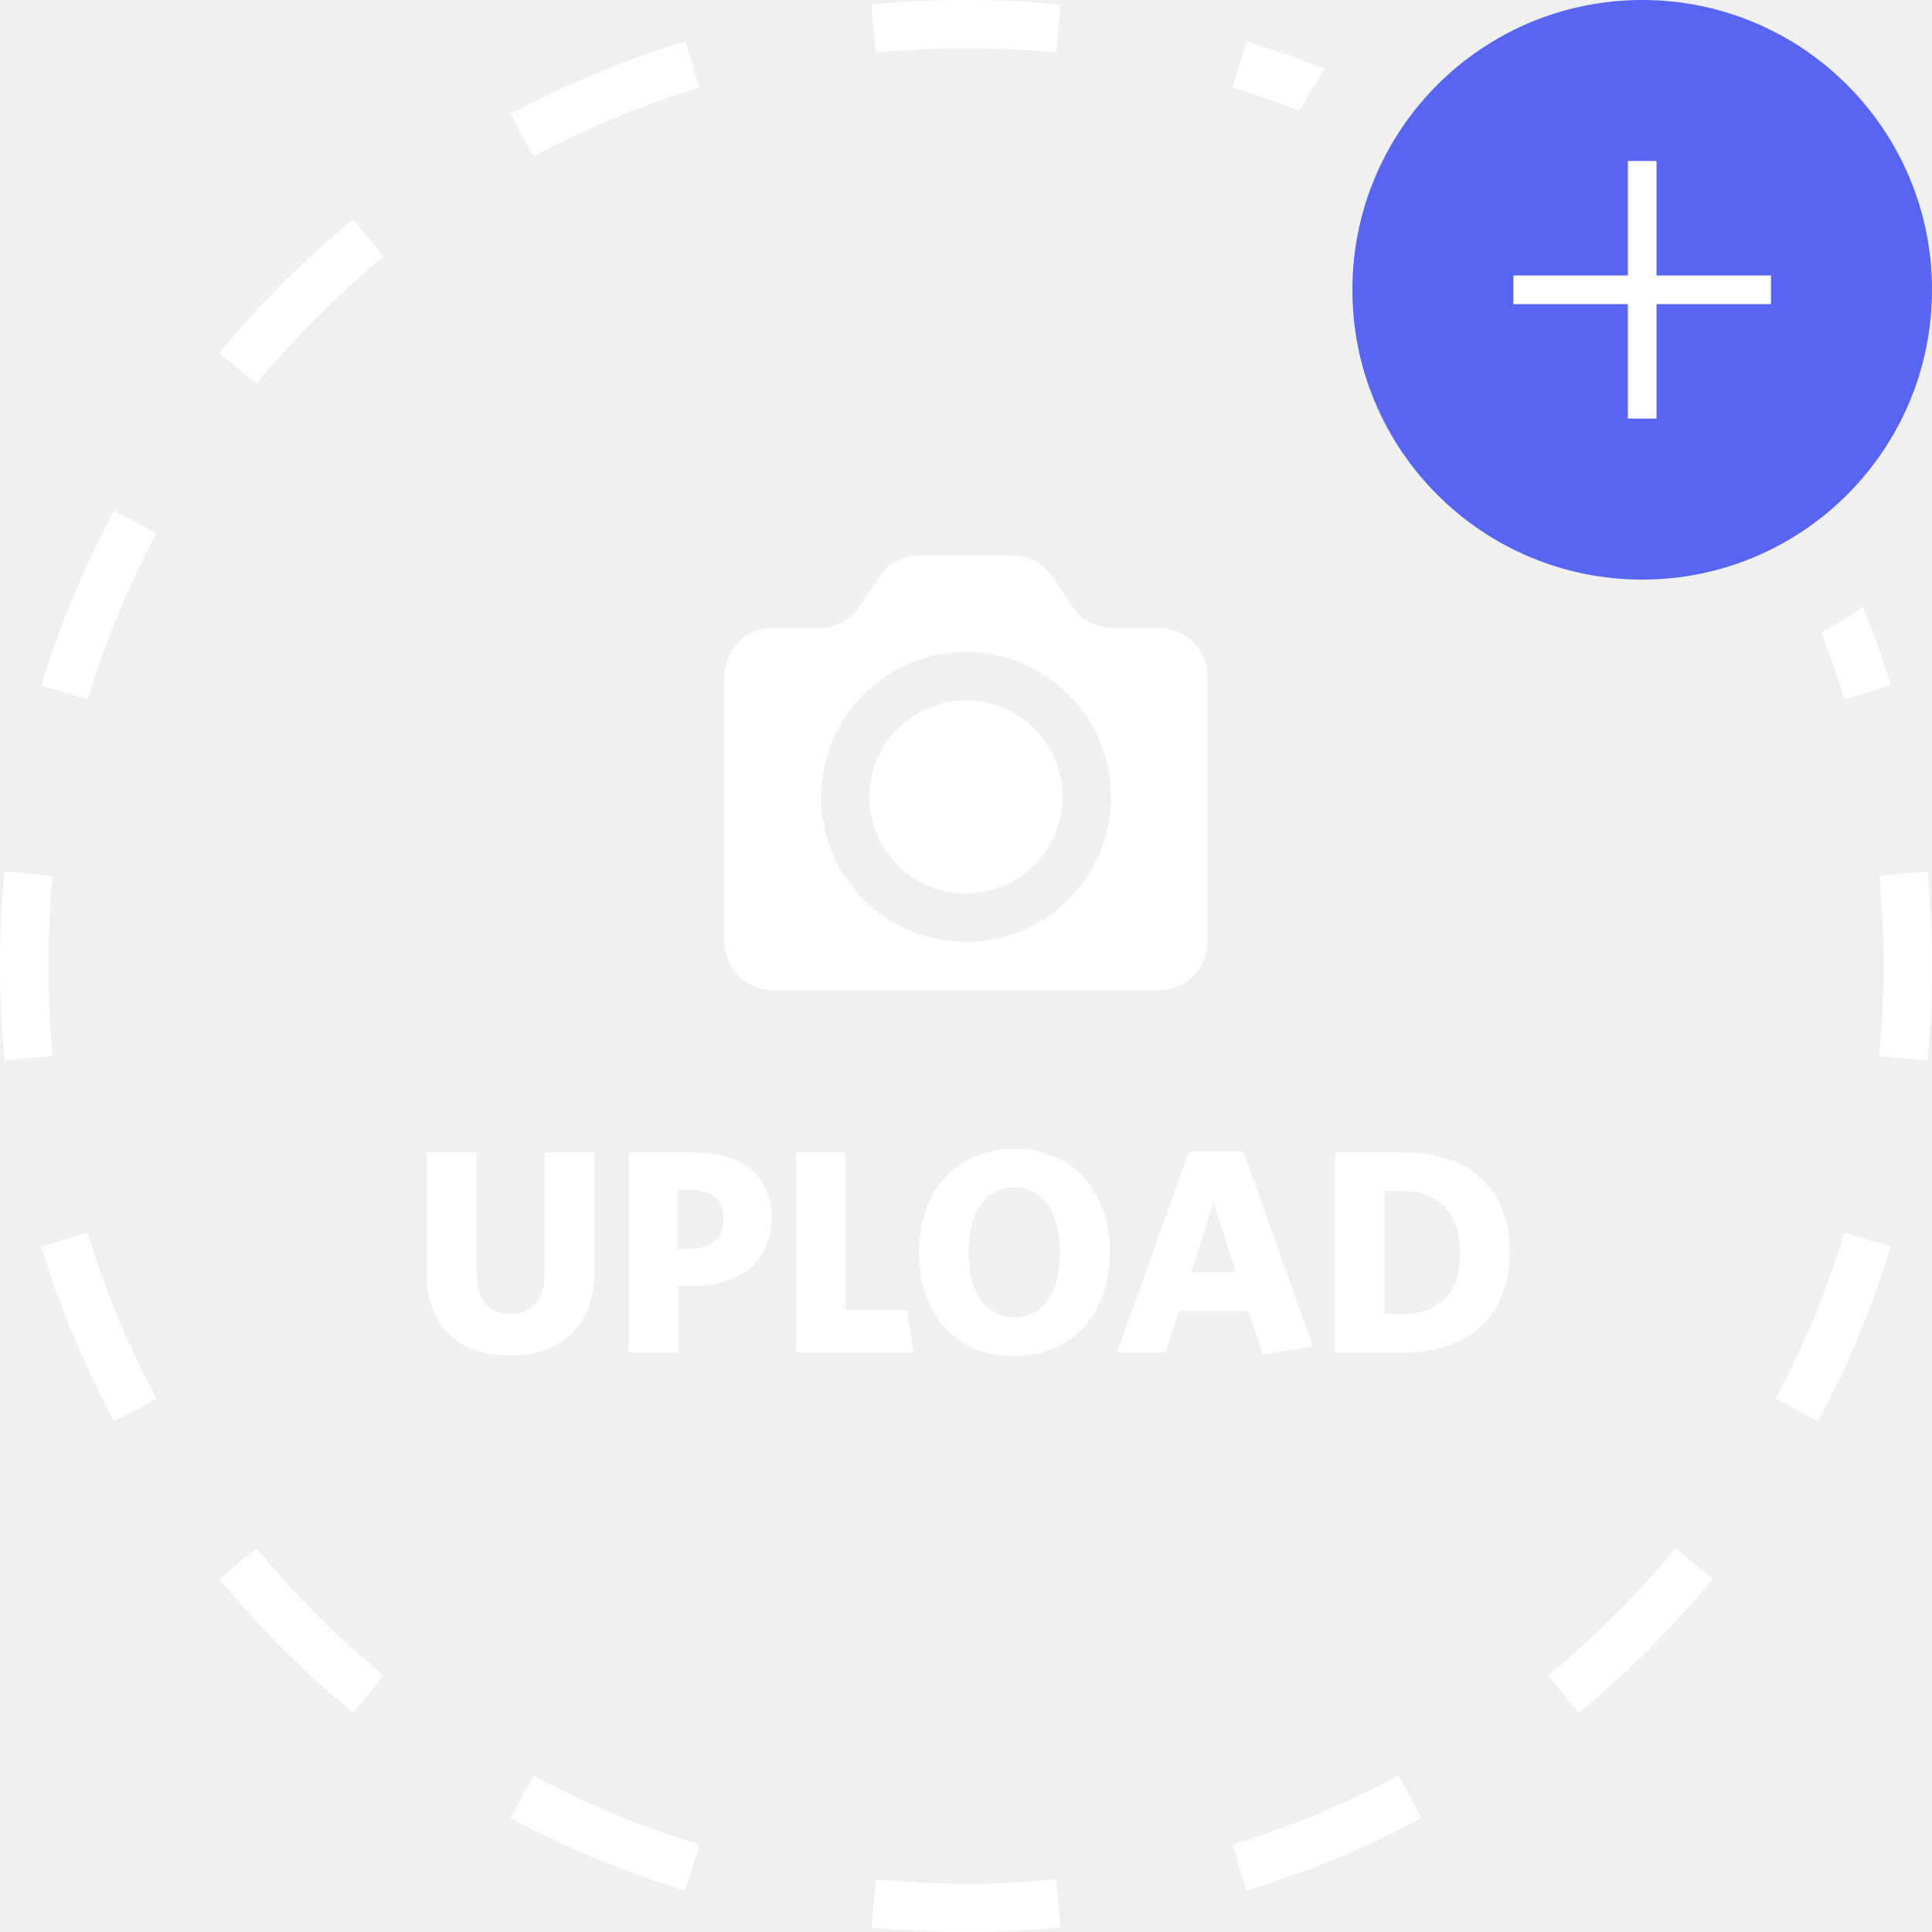
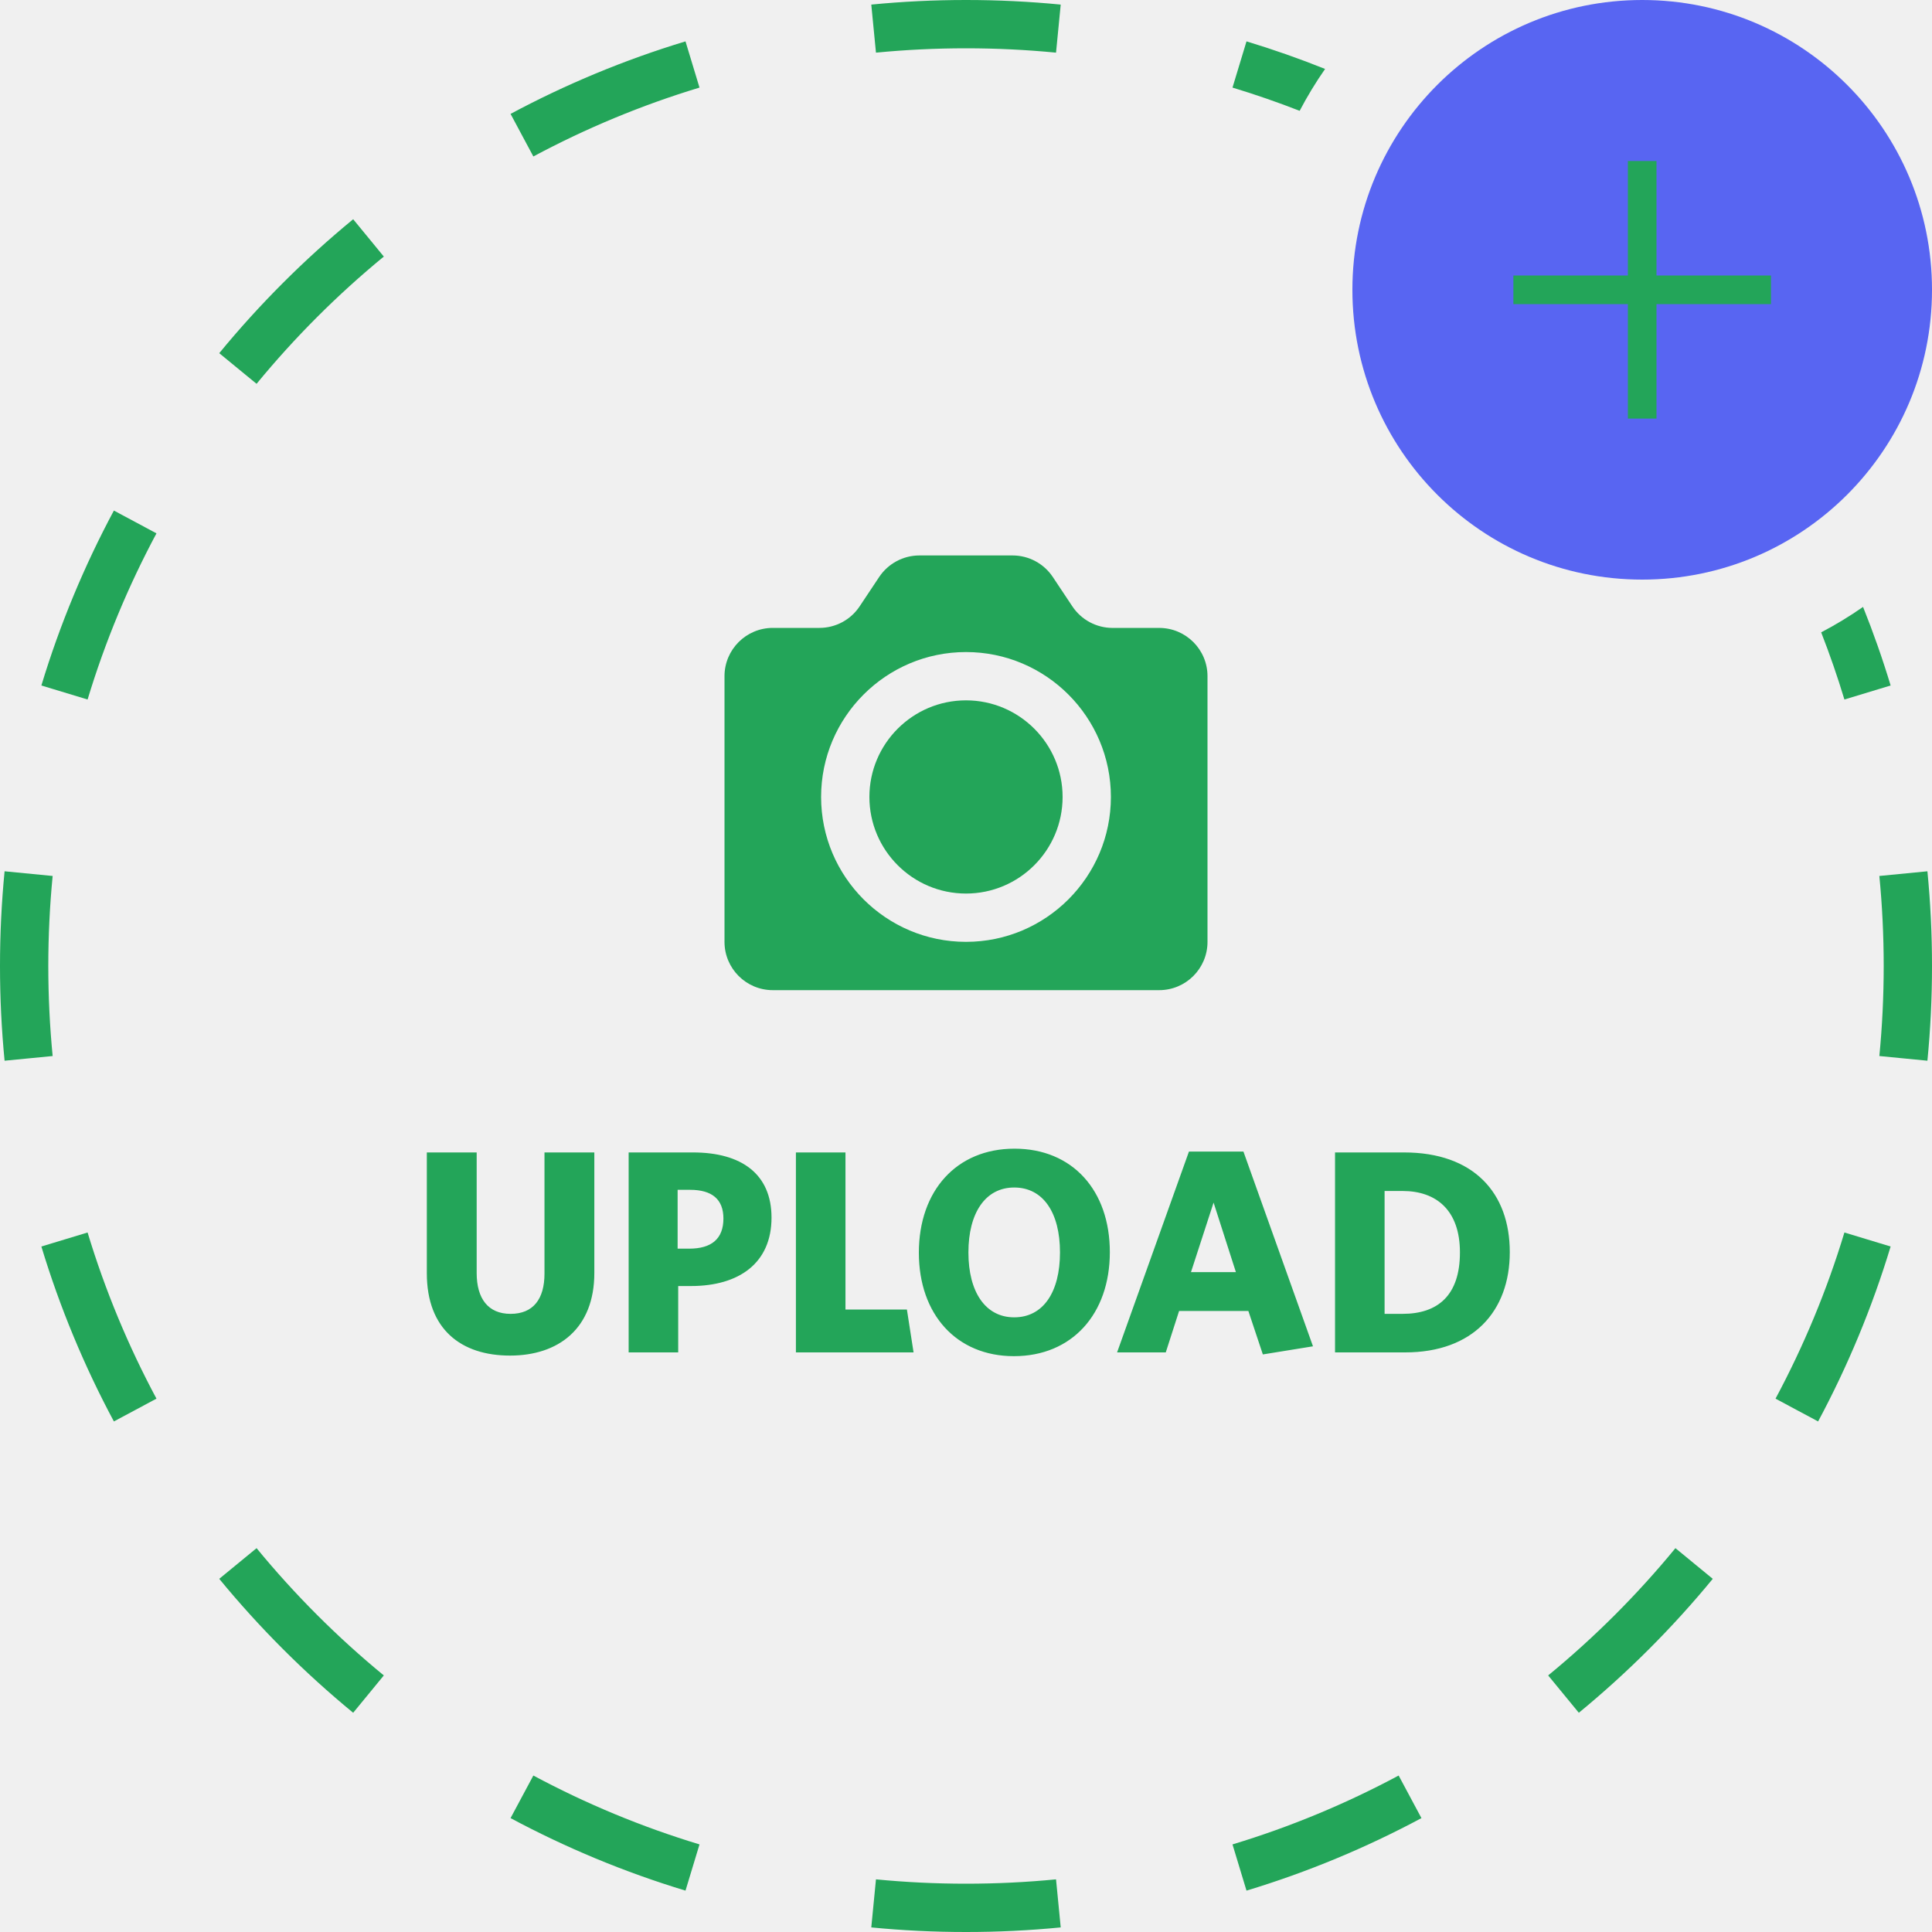
<svg xmlns="http://www.w3.org/2000/svg" width="80" height="80" viewBox="0 0 80 80" fill="none">
-   <path fill-rule="evenodd" clip-rule="evenodd" d="M54.869 2.855C53.806 2.429 52.721 2.048 51.615 1.713L51.325 2.67L51.035 3.627C51.978 3.912 52.906 4.234 53.816 4.589C54.131 3.988 54.483 3.408 54.869 2.855ZM75.411 26.184C76.013 25.869 76.591 25.517 77.145 25.131C77.571 26.194 77.953 27.279 78.287 28.385L77.33 28.675L76.373 28.965C76.088 28.022 75.766 27.094 75.411 26.184ZM78.815 43.825L79.81 43.922C79.936 42.632 80 41.323 80 40C80 38.677 79.936 37.368 79.81 36.078L78.815 36.175L77.82 36.272C77.939 37.498 78 38.741 78 40C78 41.259 77.939 42.502 77.82 43.728L78.815 43.825ZM43.825 1.185L43.922 0.19C42.632 0.064 41.323 0 40 0C38.677 0 37.368 0.064 36.078 0.19L36.175 1.185L36.272 2.18C37.498 2.061 38.741 2 40 2C41.259 2 42.502 2.061 43.728 2.18L43.825 1.185ZM28.675 2.67L28.385 1.713C25.855 2.479 23.431 3.489 21.141 4.716L21.613 5.598L22.085 6.479C24.261 5.314 26.562 4.354 28.965 3.627L28.675 2.67ZM15.259 9.851L14.624 9.078C12.6 10.742 10.742 12.6 9.078 14.624L9.851 15.259L10.624 15.893C12.204 13.97 13.97 12.204 15.893 10.624L15.259 9.851ZM5.598 21.613L4.716 21.141C3.489 23.431 2.479 25.855 1.713 28.385L2.67 28.675L3.627 28.965C4.354 26.562 5.314 24.261 6.479 22.085L5.598 21.613ZM0 40C0 38.677 0.064 37.368 0.19 36.078L1.185 36.175L2.18 36.272C2.061 37.498 2 38.741 2 40C2 41.259 2.061 42.502 2.18 43.728L1.185 43.825L0.19 43.922C0.064 42.632 0 41.323 0 40ZM2.67 51.325L1.713 51.615C2.479 54.145 3.489 56.569 4.716 58.859L5.598 58.387L6.479 57.915C5.314 55.739 4.354 53.438 3.627 51.035L2.67 51.325ZM9.851 64.741L9.078 65.376C10.742 67.4 12.6 69.258 14.624 70.922L15.259 70.149L15.893 69.376C13.97 67.796 12.204 66.03 10.624 64.106L9.851 64.741ZM21.613 74.402L21.141 75.284C23.431 76.511 25.855 77.521 28.385 78.287L28.675 77.33L28.965 76.373C26.562 75.646 24.261 74.686 22.085 73.521L21.613 74.402ZM36.175 78.815L36.078 79.81C37.368 79.936 38.677 80 40 80C41.323 80 42.632 79.936 43.922 79.81L43.825 78.815L43.728 77.82C42.502 77.939 41.259 78 40 78C38.741 78 37.498 77.939 36.272 77.82L36.175 78.815ZM51.325 77.33L51.615 78.287C54.145 77.521 56.569 76.511 58.859 75.284L58.387 74.402L57.915 73.521C55.739 74.686 53.438 75.646 51.035 76.373L51.325 77.33ZM64.741 70.149L65.376 70.922C67.4 69.258 69.258 67.4 70.922 65.376L70.149 64.741L69.376 64.106C67.796 66.03 66.03 67.796 64.106 69.376L64.741 70.149ZM74.402 58.387L75.284 58.859C76.511 56.569 77.521 54.145 78.287 51.615L77.33 51.325L76.373 51.035C75.646 53.438 74.686 55.739 73.521 57.915L74.402 58.387Z" fill="white" />
+   <path fill-rule="evenodd" clip-rule="evenodd" d="M54.869 2.855C53.806 2.429 52.721 2.048 51.615 1.713L51.325 2.67L51.035 3.627C51.978 3.912 52.906 4.234 53.816 4.589C54.131 3.988 54.483 3.408 54.869 2.855ZM75.411 26.184C76.013 25.869 76.591 25.517 77.145 25.131C77.571 26.194 77.953 27.279 78.287 28.385L77.33 28.675L76.373 28.965C76.088 28.022 75.766 27.094 75.411 26.184ZM78.815 43.825L79.81 43.922C79.936 42.632 80 41.323 80 40C80 38.677 79.936 37.368 79.81 36.078L78.815 36.175L77.82 36.272C77.939 37.498 78 38.741 78 40C78 41.259 77.939 42.502 77.82 43.728L78.815 43.825ZM43.825 1.185L43.922 0.19C42.632 0.064 41.323 0 40 0C38.677 0 37.368 0.064 36.078 0.19L36.175 1.185L36.272 2.18C37.498 2.061 38.741 2 40 2C41.259 2 42.502 2.061 43.728 2.18L43.825 1.185ZM28.675 2.67L28.385 1.713C25.855 2.479 23.431 3.489 21.141 4.716L21.613 5.598L22.085 6.479C24.261 5.314 26.562 4.354 28.965 3.627L28.675 2.67ZM15.259 9.851L14.624 9.078C12.6 10.742 10.742 12.6 9.078 14.624L9.851 15.259L10.624 15.893C12.204 13.97 13.97 12.204 15.893 10.624L15.259 9.851ZM5.598 21.613L4.716 21.141C3.489 23.431 2.479 25.855 1.713 28.385L2.67 28.675L3.627 28.965C4.354 26.562 5.314 24.261 6.479 22.085L5.598 21.613ZM0 40C0 38.677 0.064 37.368 0.19 36.078L1.185 36.175L2.18 36.272C2.061 37.498 2 38.741 2 40C2 41.259 2.061 42.502 2.18 43.728L1.185 43.825L0.19 43.922C0.064 42.632 0 41.323 0 40ZM2.67 51.325L1.713 51.615C2.479 54.145 3.489 56.569 4.716 58.859L5.598 58.387L6.479 57.915C5.314 55.739 4.354 53.438 3.627 51.035L2.67 51.325ZM9.851 64.741L9.078 65.376C10.742 67.4 12.6 69.258 14.624 70.922L15.259 70.149L15.893 69.376C13.97 67.796 12.204 66.03 10.624 64.106L9.851 64.741ZM21.613 74.402L21.141 75.284C23.431 76.511 25.855 77.521 28.385 78.287L28.675 77.33L28.965 76.373C26.562 75.646 24.261 74.686 22.085 73.521L21.613 74.402ZM36.175 78.815L36.078 79.81C37.368 79.936 38.677 80 40 80C41.323 80 42.632 79.936 43.922 79.81L43.825 78.815L43.728 77.82C42.502 77.939 41.259 78 40 78C38.741 78 37.498 77.939 36.272 77.82L36.175 78.815ZM51.325 77.33L51.615 78.287C54.145 77.521 56.569 76.511 58.859 75.284L58.387 74.402L57.915 73.521C55.739 74.686 53.438 75.646 51.035 76.373L51.325 77.33ZM64.741 70.149L65.376 70.922C67.4 69.258 69.258 67.4 70.922 65.376L70.149 64.741L69.376 64.106C67.796 66.03 66.03 67.796 64.106 69.376L64.741 70.149ZM74.402 58.387L75.284 58.859C76.511 56.569 77.521 54.145 78.287 51.615L77.33 51.325L76.373 51.035C75.646 53.438 74.686 55.739 73.521 57.915L74.402 58.387Z" fill="rgb(35,165,89)" />
  <circle cx="68" cy="12" r="12" fill="#5865f2" />
-   <path d="M73.333 11.408H68.592V6.667H67.407V11.408H62.666V12.593H67.407V17.333H68.592V12.593H73.333V11.408Z" fill="white" />
-   <path d="M40 29C37.794 29 36 30.794 36 33C36 35.207 37.794 37 40 37C42.206 37 44 35.207 44 33C44 30.795 42.206 29 40 29Z" fill="white" />
-   <path d="M48 26.001H46.07C45.402 26.001 44.777 25.667 44.406 25.111L43.594 23.891C43.223 23.335 42.598 23 41.93 23H38.07C37.402 23 36.777 23.335 36.406 23.89L35.594 25.11C35.223 25.667 34.598 26 33.93 26H32C30.895 26 30 26.896 30 28V39C30 40.104 30.895 41 32 41H48C49.104 41 50 40.104 50 39V28C50 26.897 49.104 26.001 48 26.001ZM40 39C36.691 39 34 36.309 34 33C34 29.692 36.691 27 40 27C43.309 27 46 29.692 46 33C46 36.31 43.309 39 40 39Z" fill="white" />
-   <path d="M24.61 52.712V47.72H22.546V52.736C22.546 53.792 22.078 54.404 21.142 54.404C20.218 54.404 19.738 53.78 19.738 52.712V47.72H17.674V52.724C17.674 55.04 19.09 56.132 21.118 56.132C23.122 56.132 24.61 55.016 24.61 52.712ZM26.031 56H28.083V53.252H28.611C30.615 53.252 31.947 52.292 31.947 50.42C31.947 48.62 30.711 47.72 28.695 47.72H26.031V56ZM29.955 50.456C29.955 51.308 29.451 51.704 28.539 51.704H28.059V49.268H28.575C29.487 49.268 29.955 49.664 29.955 50.456ZM37.829 56L37.553 54.224H35.009V47.72H32.957V56H37.829ZM45.956 51.848C45.956 49.292 44.408 47.564 42.008 47.564C39.608 47.564 38.048 49.304 38.048 51.872C38.048 54.428 39.608 56.156 41.984 56.156C44.396 56.156 45.956 54.404 45.956 51.848ZM43.892 51.86C43.892 53.504 43.196 54.548 41.996 54.548C40.808 54.548 40.1 53.504 40.1 51.86C40.1 50.216 40.808 49.172 41.996 49.172C43.196 49.172 43.892 50.216 43.892 51.86ZM52.292 56.084L54.368 55.748L51.488 47.684H49.232L46.256 56H48.272L48.824 54.284H51.692L52.292 56.084ZM50.252 49.796L51.176 52.676H49.316L50.252 49.796ZM62.517 51.848C62.517 49.388 61.017 47.72 58.137 47.72H55.281V56H58.185C60.981 56 62.517 54.308 62.517 51.848ZM60.453 51.86C60.453 53.636 59.541 54.404 58.077 54.404H57.333V49.316H58.077C59.481 49.316 60.453 50.12 60.453 51.86Z" fill="white" />
+   <path d="M73.333 11.408H68.592V6.667H67.407V11.408H62.666V12.593H67.407V17.333H68.592V12.593H73.333V11.408Z" fill="rgb(35,165,89)" />
+   <path d="M40 29C37.794 29 36 30.794 36 33C36 35.207 37.794 37 40 37C42.206 37 44 35.207 44 33C44 30.795 42.206 29 40 29Z" fill="rgb(35,165,89)" />
+   <path d="M48 26.001H46.07C45.402 26.001 44.777 25.667 44.406 25.111L43.594 23.891C43.223 23.335 42.598 23 41.93 23H38.07C37.402 23 36.777 23.335 36.406 23.89L35.594 25.11C35.223 25.667 34.598 26 33.93 26H32C30.895 26 30 26.896 30 28V39C30 40.104 30.895 41 32 41H48C49.104 41 50 40.104 50 39V28C50 26.897 49.104 26.001 48 26.001ZM40 39C36.691 39 34 36.309 34 33C34 29.692 36.691 27 40 27C43.309 27 46 29.692 46 33C46 36.31 43.309 39 40 39Z" fill="rgb(35,165,89)" />
+   <path d="M24.61 52.712V47.72H22.546V52.736C22.546 53.792 22.078 54.404 21.142 54.404C20.218 54.404 19.738 53.78 19.738 52.712V47.72H17.674V52.724C17.674 55.04 19.09 56.132 21.118 56.132C23.122 56.132 24.61 55.016 24.61 52.712ZM26.031 56H28.083V53.252H28.611C30.615 53.252 31.947 52.292 31.947 50.42C31.947 48.62 30.711 47.72 28.695 47.72H26.031V56ZM29.955 50.456C29.955 51.308 29.451 51.704 28.539 51.704H28.059V49.268H28.575C29.487 49.268 29.955 49.664 29.955 50.456ZM37.829 56L37.553 54.224H35.009V47.72H32.957V56H37.829ZM45.956 51.848C45.956 49.292 44.408 47.564 42.008 47.564C39.608 47.564 38.048 49.304 38.048 51.872C38.048 54.428 39.608 56.156 41.984 56.156C44.396 56.156 45.956 54.404 45.956 51.848ZM43.892 51.86C43.892 53.504 43.196 54.548 41.996 54.548C40.808 54.548 40.1 53.504 40.1 51.86C40.1 50.216 40.808 49.172 41.996 49.172C43.196 49.172 43.892 50.216 43.892 51.86ZM52.292 56.084L54.368 55.748L51.488 47.684H49.232L46.256 56H48.272L48.824 54.284H51.692L52.292 56.084ZM50.252 49.796L51.176 52.676H49.316L50.252 49.796ZM62.517 51.848C62.517 49.388 61.017 47.72 58.137 47.72H55.281V56H58.185C60.981 56 62.517 54.308 62.517 51.848ZM60.453 51.86C60.453 53.636 59.541 54.404 58.077 54.404H57.333V49.316H58.077C59.481 49.316 60.453 50.12 60.453 51.86Z" fill="rgb(35,165,89)" />
</svg>
